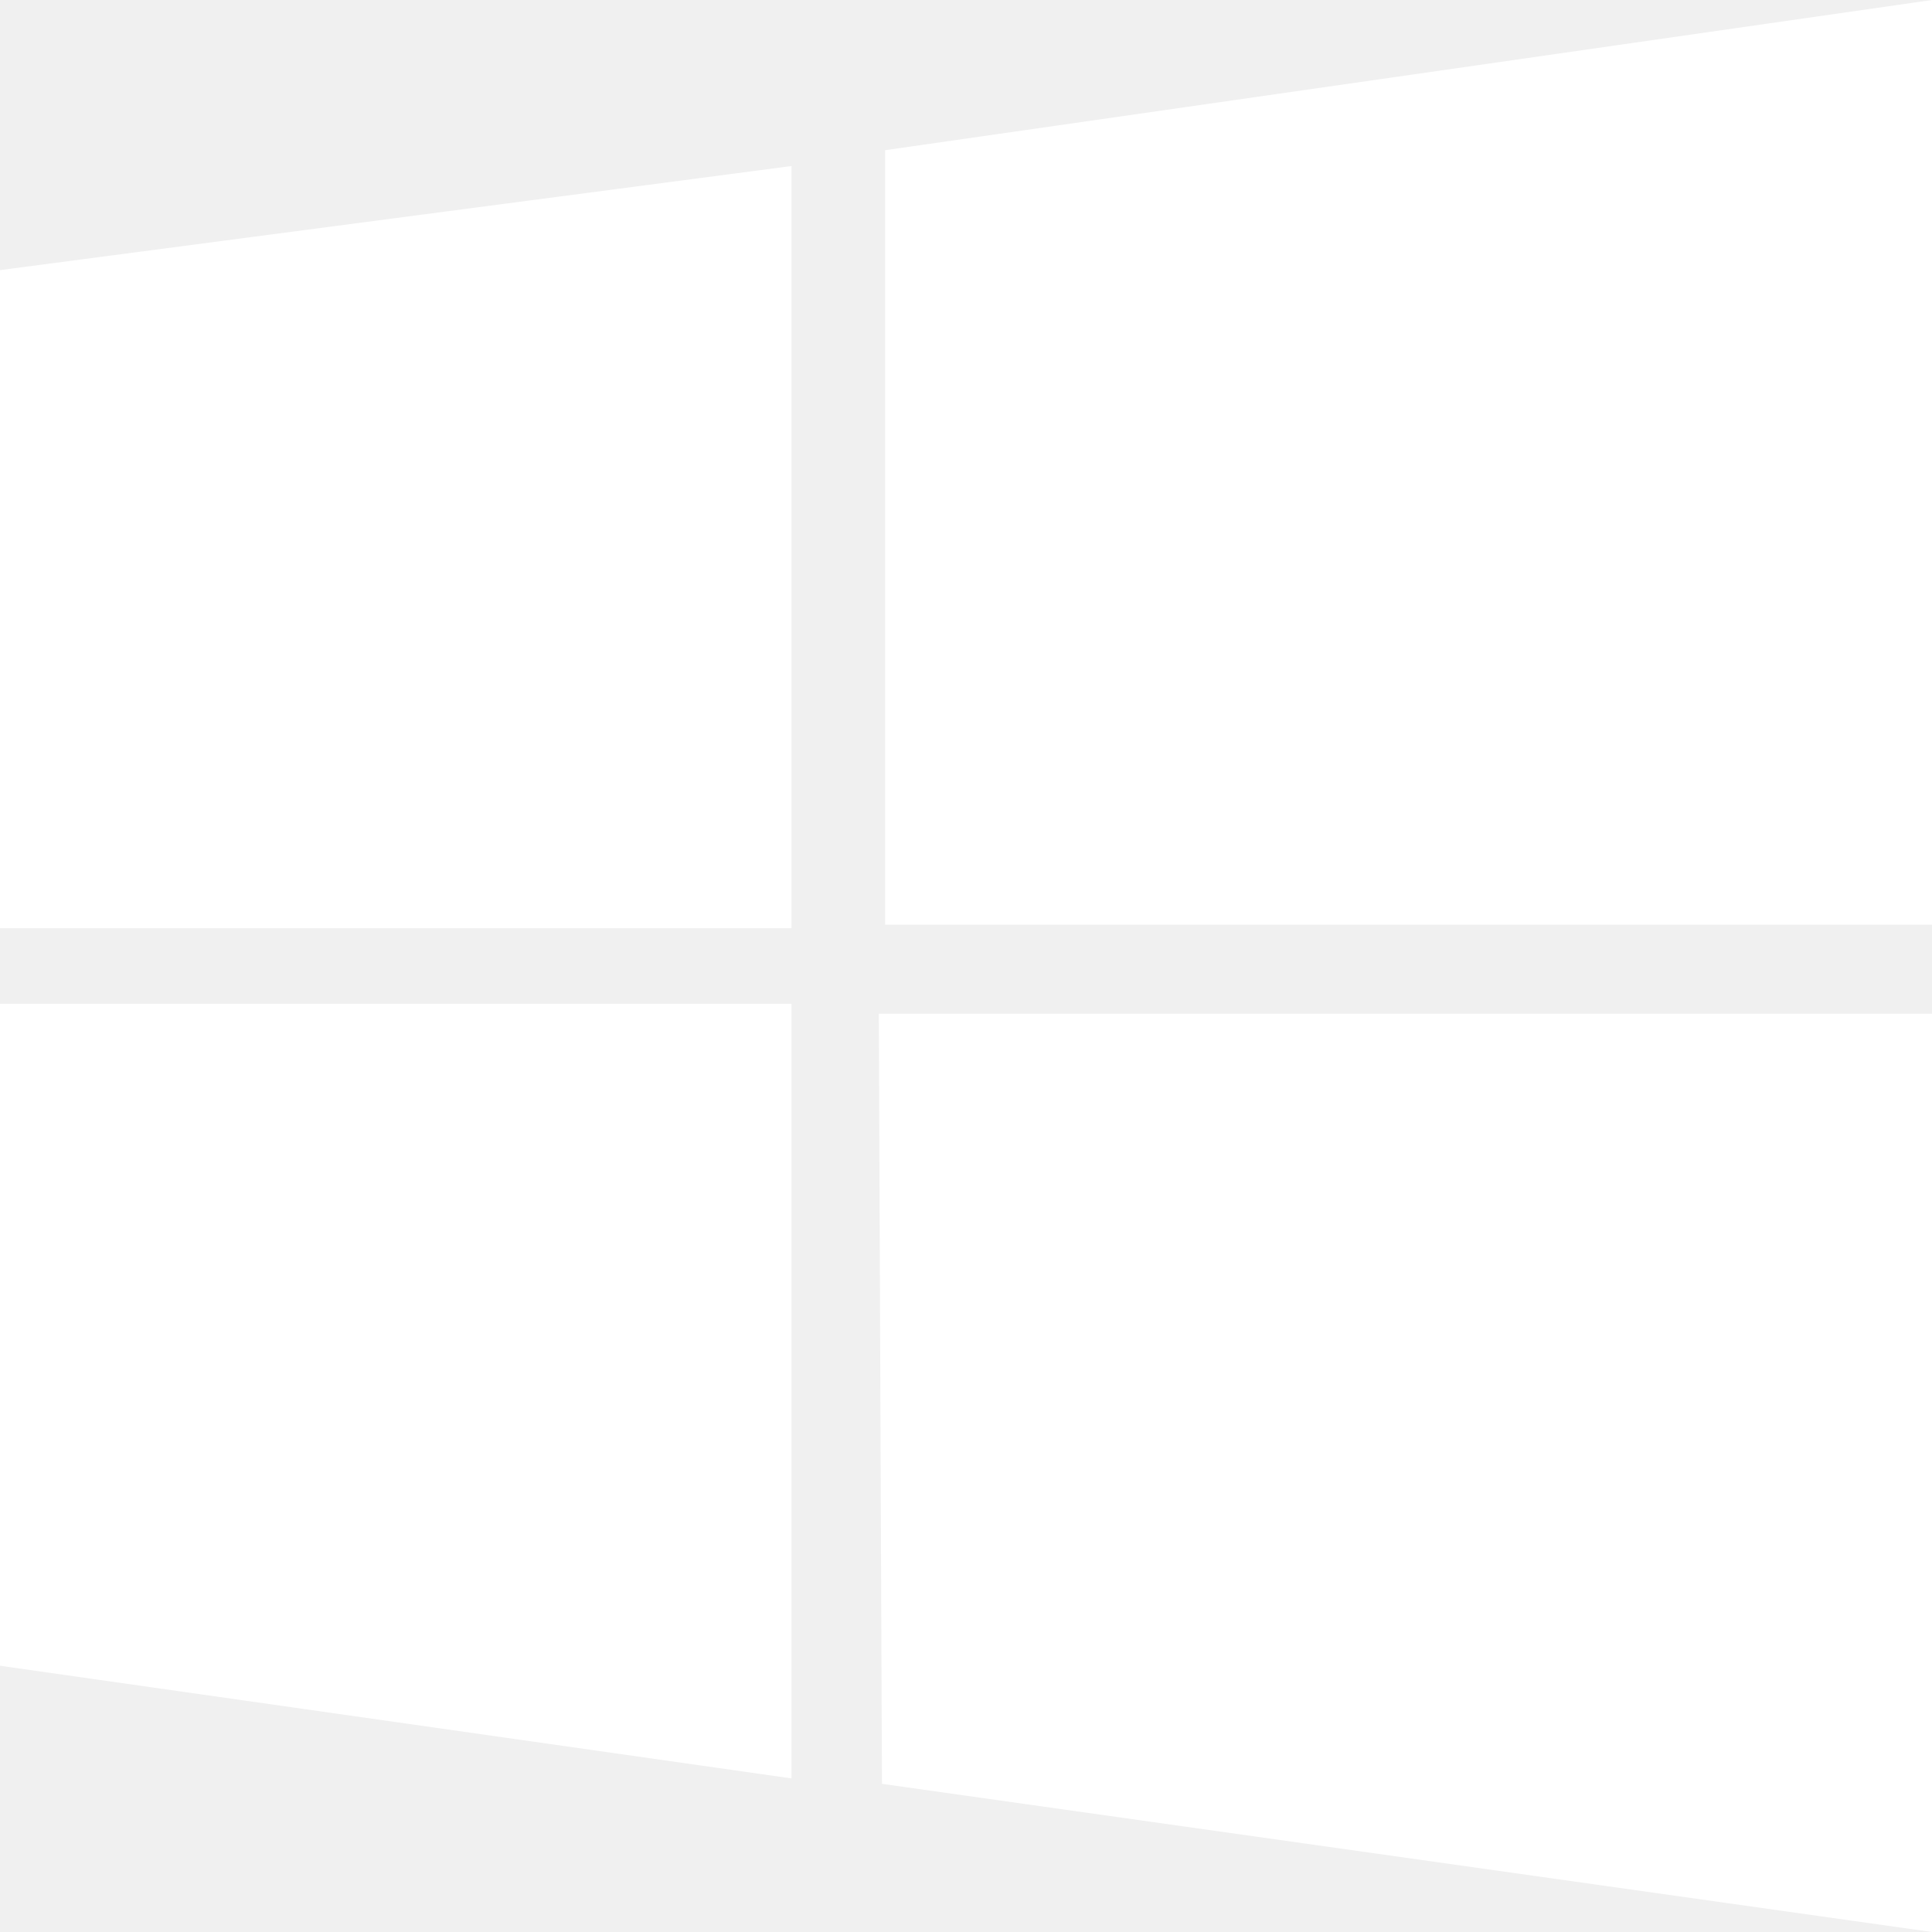
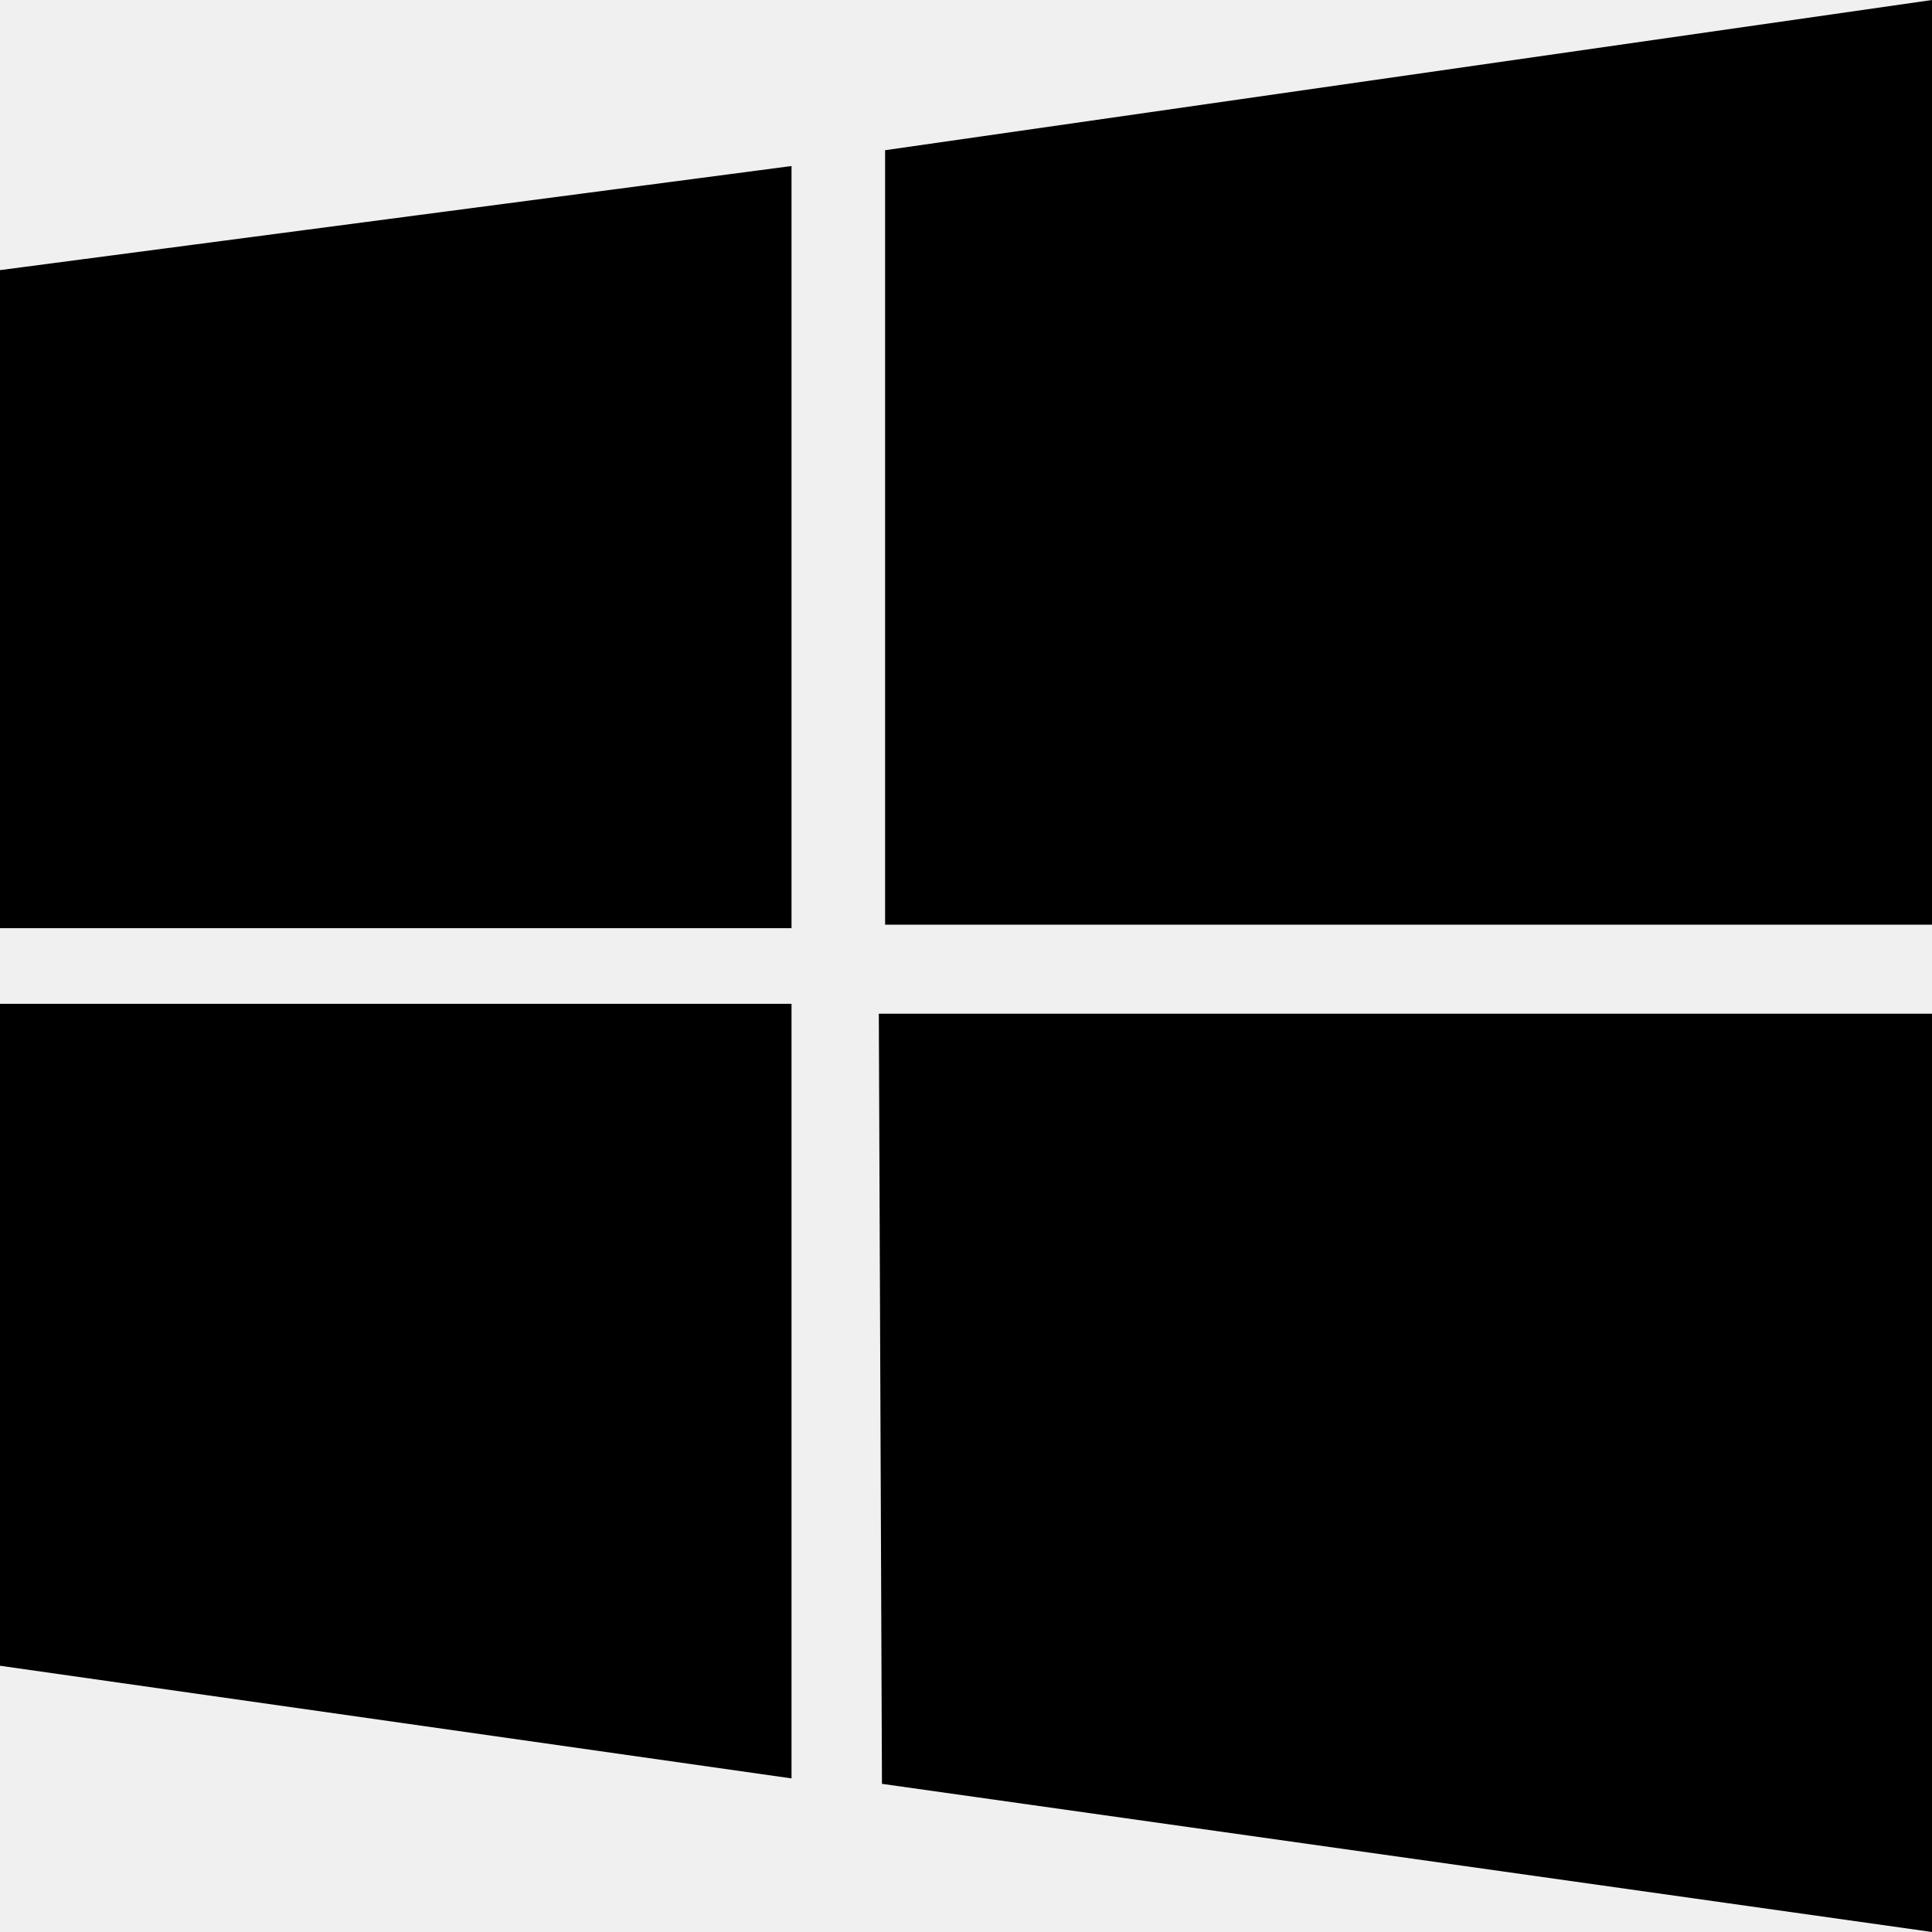
- <svg xmlns="http://www.w3.org/2000/svg" width="16" height="16" fill="currentColor" class="bi bi-windows" viewBox="0 0 16 16">
-   <path fill="#FFFFFF" d="M6.555 1.375 0 2.237v5.45h6.555zM0 13.795l6.555.933V8.313H0zm7.278-5.4.026 6.378L16 16V8.395zM16 0 7.33 1.244v6.414H16z" />
+ <svg xmlns="http://www.w3.org/2000/svg" fill="currentColor" viewBox="0 0 16 16">
+   <path fill="#currentColor" d="M6.555 1.375 0 2.237v5.45h6.555zM0 13.795l6.555.933V8.313H0zm7.278-5.4.026 6.378L16 16V8.395zM16 0 7.33 1.244v6.414H16z" />
</svg>
